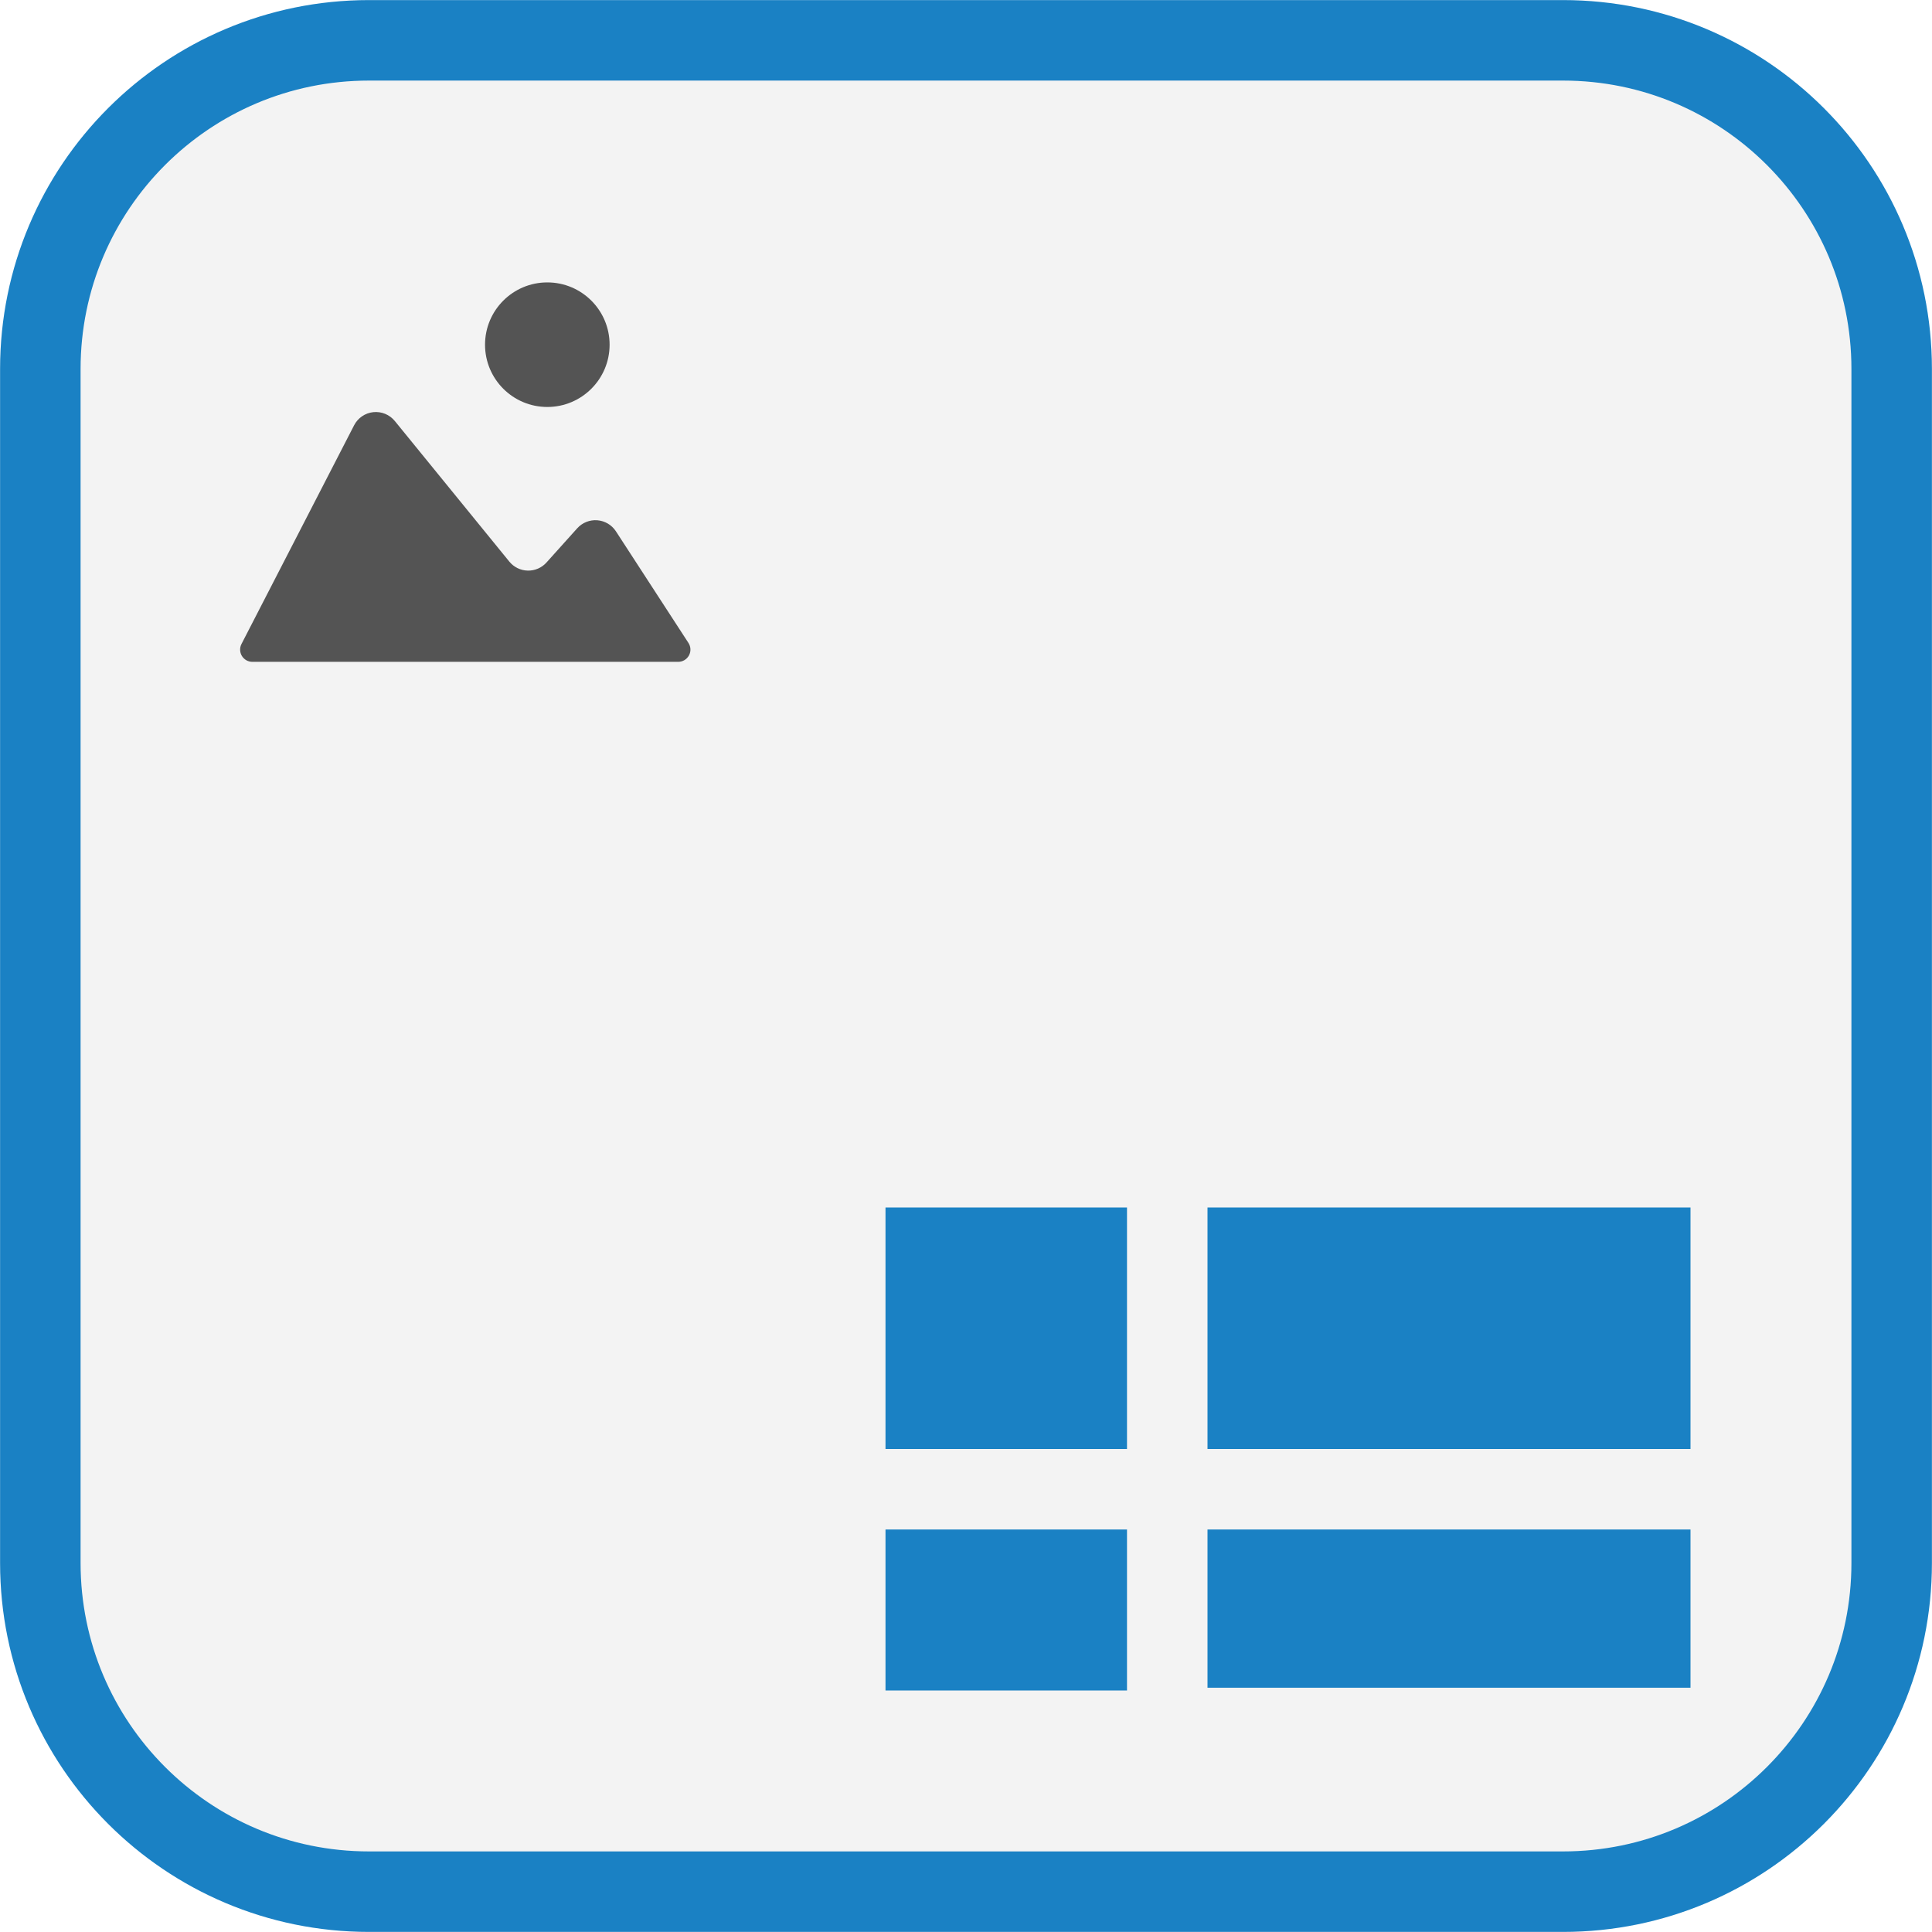
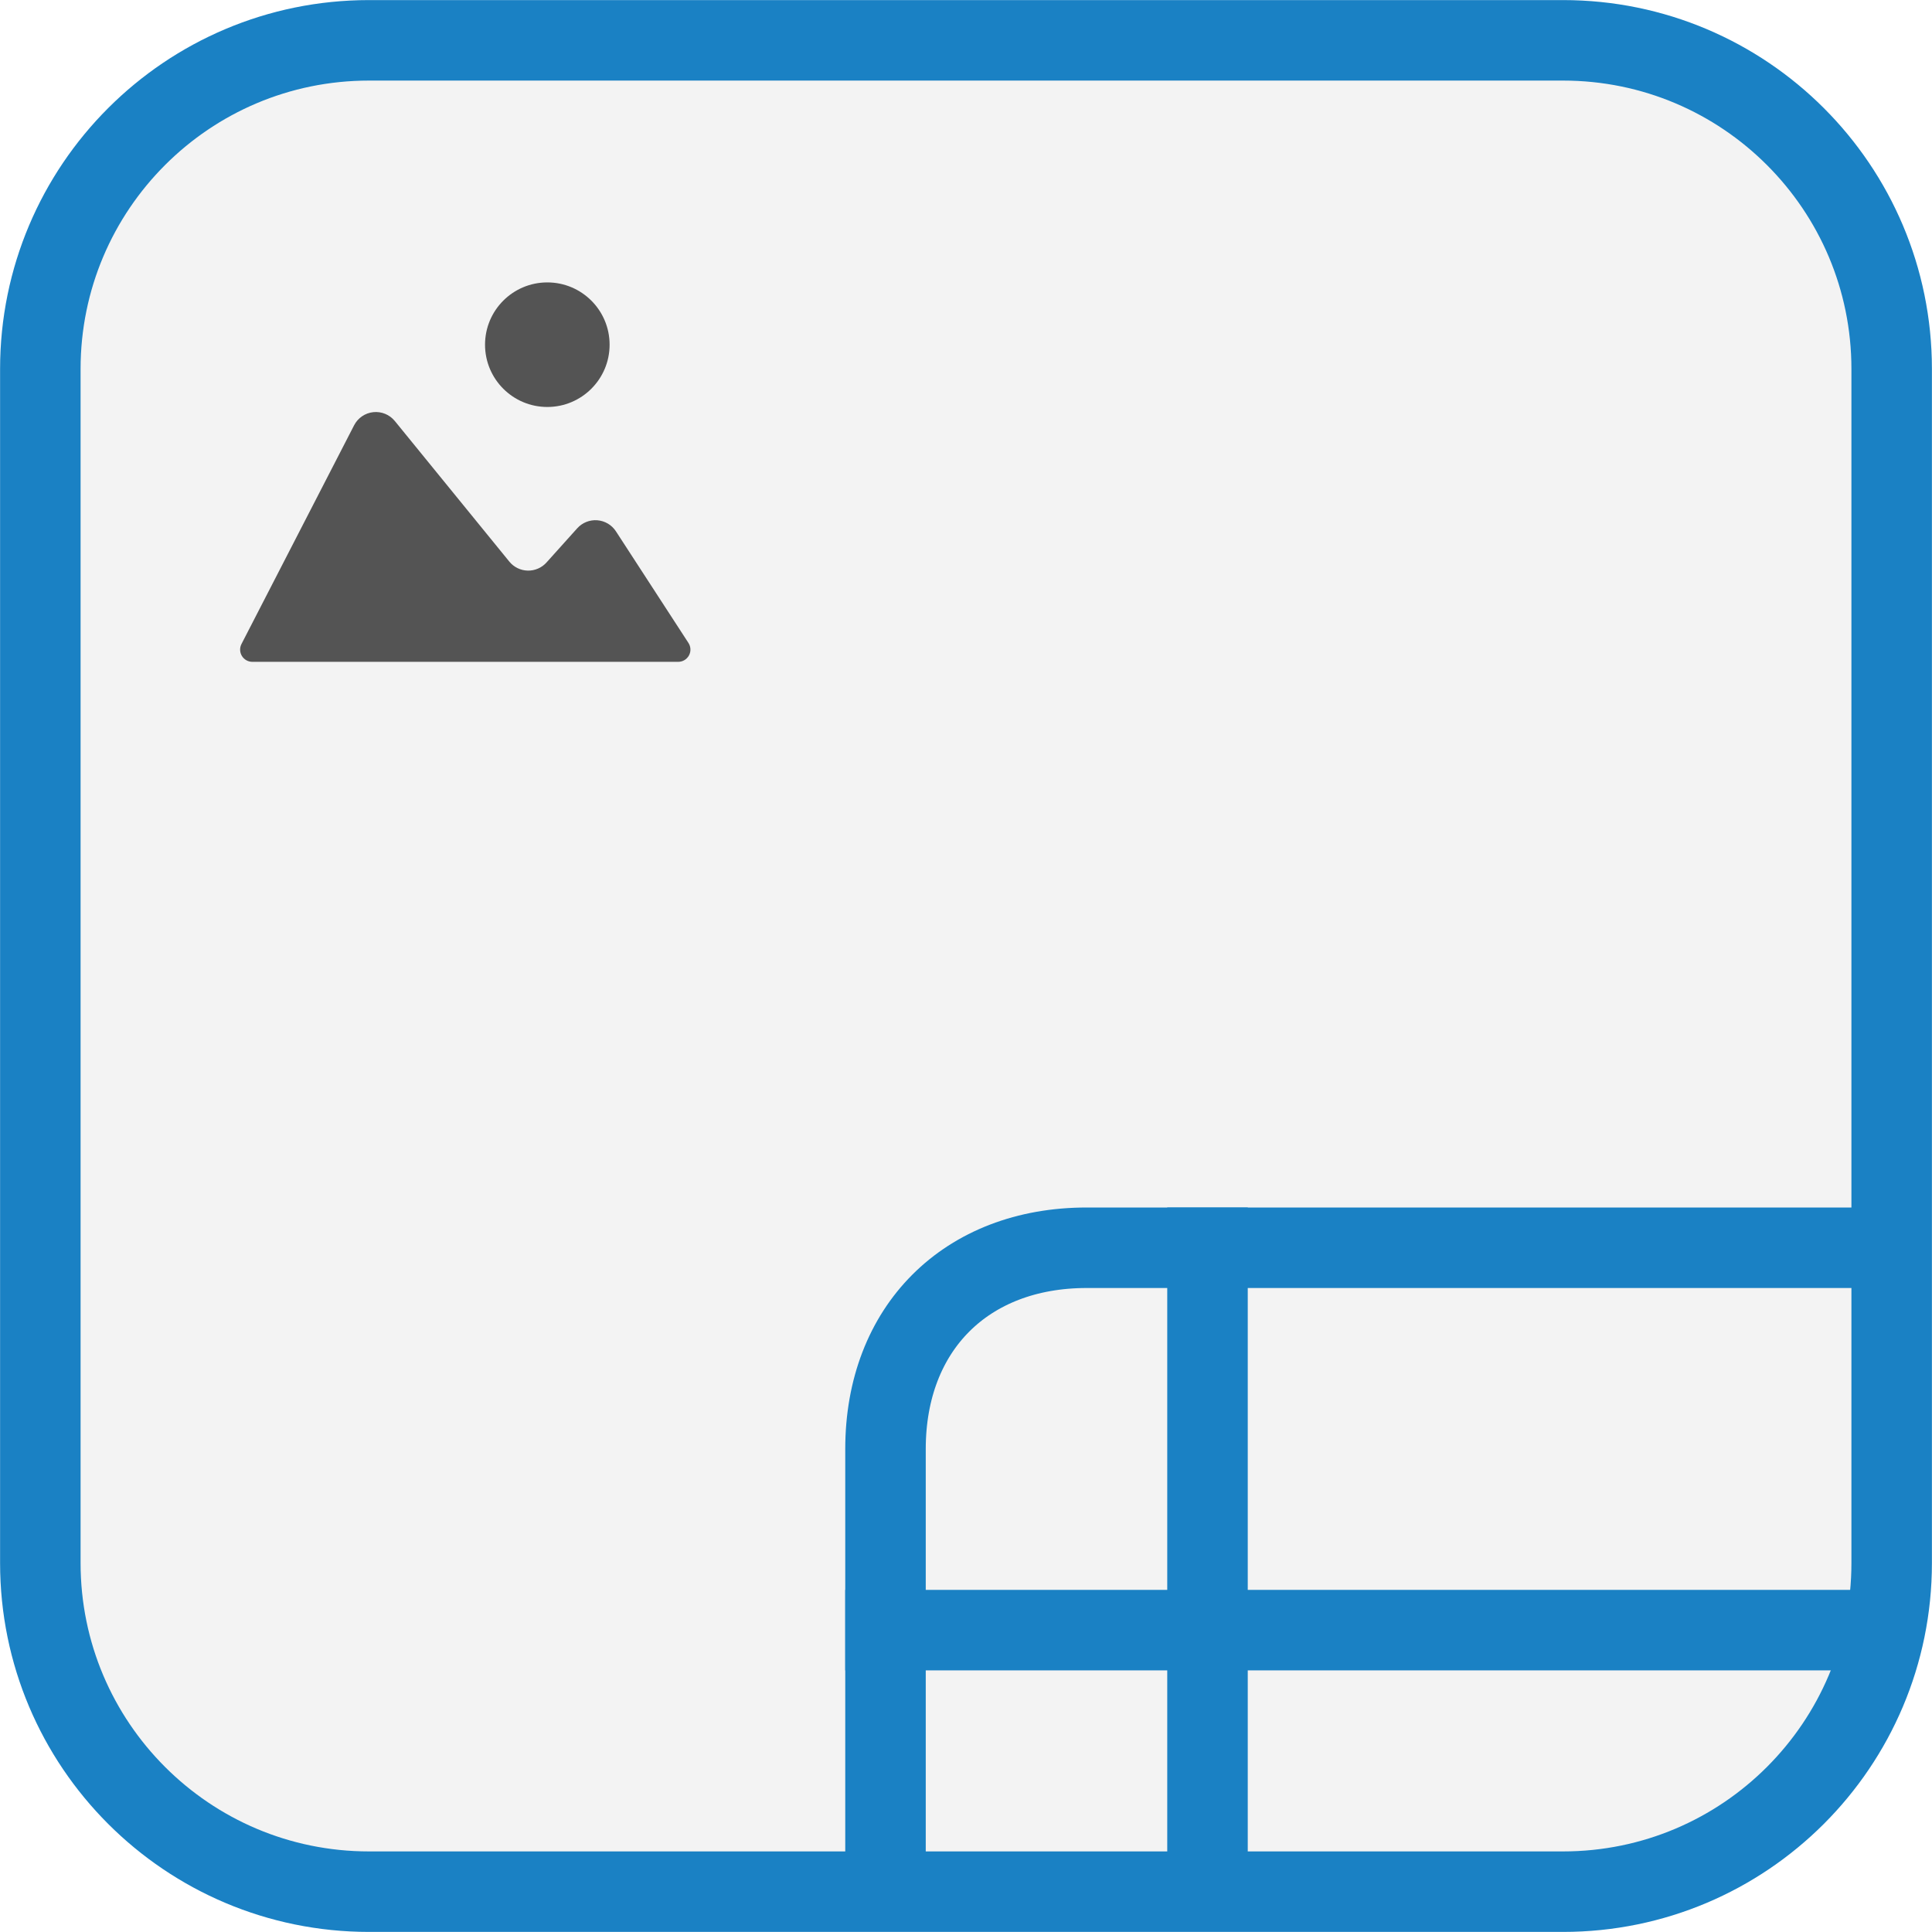
<svg xmlns="http://www.w3.org/2000/svg" id="Слой_1" data-name="Слой 1" viewBox="0 0 48 48" version="1.1" width="48" height="48">
  <defs id="defs3311">
    <style id="style3309">.cls-1{fill:#b9b9b9;}.cls-2{fill:#f29100;}.cls-3{fill:none;stroke:#f29100;stroke-linejoin:round;}</style>
  </defs>
  <rect style="fill:#f3f3f3;stroke:#1a81c4;stroke-width:2;stroke-linecap:round;stroke-linejoin:round;stroke-miterlimit:4;stroke-dasharray:none;stroke-opacity:1;fill-opacity:1" id="rect3901" width="45.996" height="45.996" x="1.002" y="1.002" ry="8.165" />
  <rect class="cls-1" x="0.96" y="0.958" width="46.083" height="46.081" rx="7.013" id="rect3315" style="fill:none;fill-opacity:1;stroke-width:1;stroke-miterlimit:4;stroke-dasharray:none" />
  <g id="g4595" transform="matrix(0.578472,0,0,0.5784731,2.882903,5.94498)" style="stroke-width:1.729">
    <path class="cls-2" d="m 5.388,17.382 4.837,-9.394 a 1.051,1.051 0 0 1 1.749,-0.182 l 4.917,6.037 a 1.051,1.051 0 0 0 1.596,0.039 l 1.32,-1.469 a 1.051,1.051 0 0 1 1.663,0.13 l 3.115,4.794 A 0.525,0.525 0 0 1 24.144,18.148 H 5.856 A 0.525,0.525 0 0 1 5.388,17.382 Z" id="path4007" style="fill:#545454;fill-opacity:1;stroke-width:1.729" />
    <circle class="cls-2" cx="18.523" cy="4.527" r="2.675" id="circle4009" style="fill:#545454;fill-opacity:1;stroke-width:1.729" />
  </g>
-   <rect style="opacity:1;fill:#1a81c4;fill-opacity:1;stroke:#f29100;stroke-width:0;stroke-linecap:square;stroke-linejoin:miter;stroke-miterlimit:4;stroke-dasharray:none;stroke-opacity:1" id="rect846" width="12" height="6" x="30" y="30" ry="0" />
-   <rect ry="0" y="30" x="22" height="6" width="6" id="rect848" style="opacity:1;fill:#1a81c4;fill-opacity:1;stroke:#f29100;stroke-width:0;stroke-linecap:square;stroke-linejoin:miter;stroke-miterlimit:4;stroke-dasharray:none;stroke-opacity:1" />
-   <rect style="opacity:1;fill:#1a81c4;fill-opacity:1;stroke:#f29100;stroke-width:0;stroke-linecap:square;stroke-linejoin:miter;stroke-miterlimit:4;stroke-dasharray:none;stroke-opacity:1" id="rect850" width="6" height="4" x="22" y="38" ry="0" />
-   <rect ry="0" y="38" x="30" height="3.931" width="12" id="rect852" style="opacity:1;fill:#1a81c4;fill-opacity:1;stroke:#f29100;stroke-width:0;stroke-linecap:square;stroke-linejoin:miter;stroke-miterlimit:4;stroke-dasharray:none;stroke-opacity:1" />
+   <rect style="fill:#1a81c4;fill-opacity:1;stroke:#1a81c4;stroke-width:0;stroke-linecap:square;stroke-linejoin:miter;stroke-miterlimit:4;stroke-dasharray:none;stroke-opacity:1" id="rect850-8-0" width="2" height="17.5" x="29" y="30" ry="0" />
+   <rect style="fill:#1a81c4;fill-opacity:1;stroke:#f29100;stroke-width:0;stroke-linecap:square;stroke-linejoin:miter;stroke-miterlimit:4;stroke-dasharray:none;stroke-opacity:1" id="rect850-8-6-2" width="26" height="2" x="21" y="39.5" ry="0" />
+   <path style="fill:none;stroke:#1a81c4;stroke-width:2;stroke-linecap:butt;stroke-linejoin:miter;stroke-miterlimit:4;stroke-dasharray:none;stroke-opacity:1" d="M 22,47 V 36 c 0,-3 2,-5 5,-5 h 20" id="path492" />
</svg>
